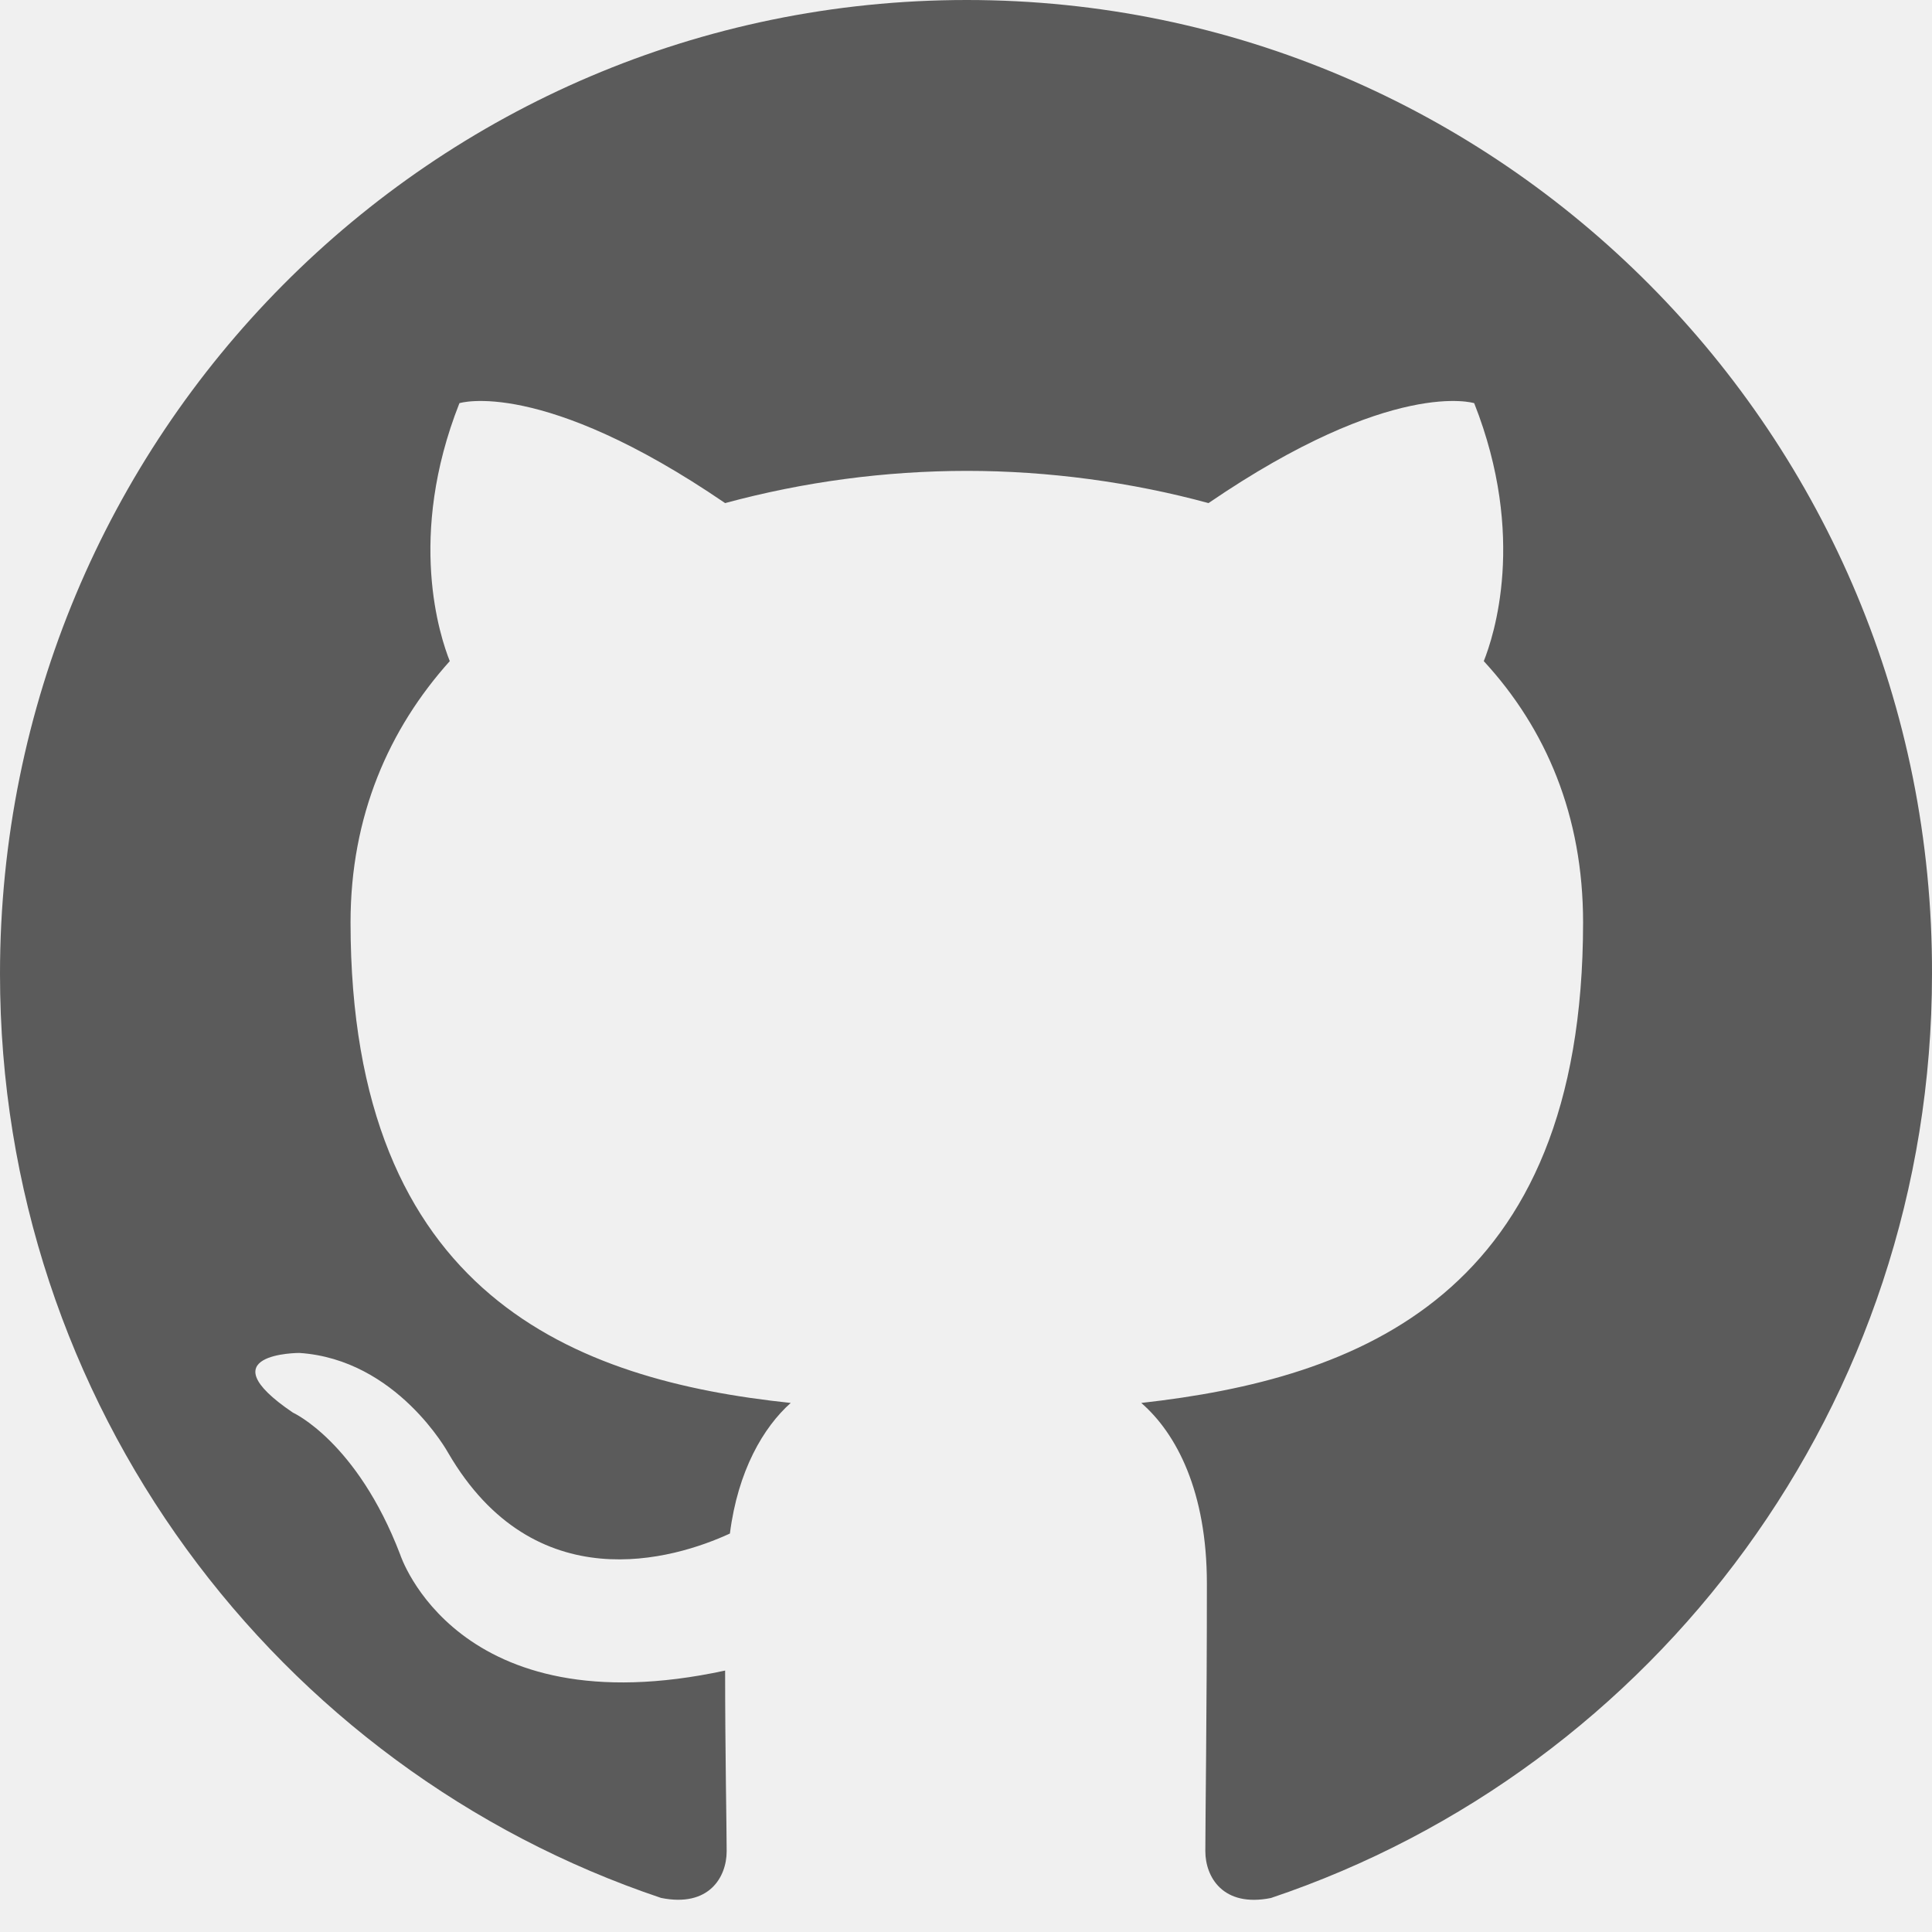
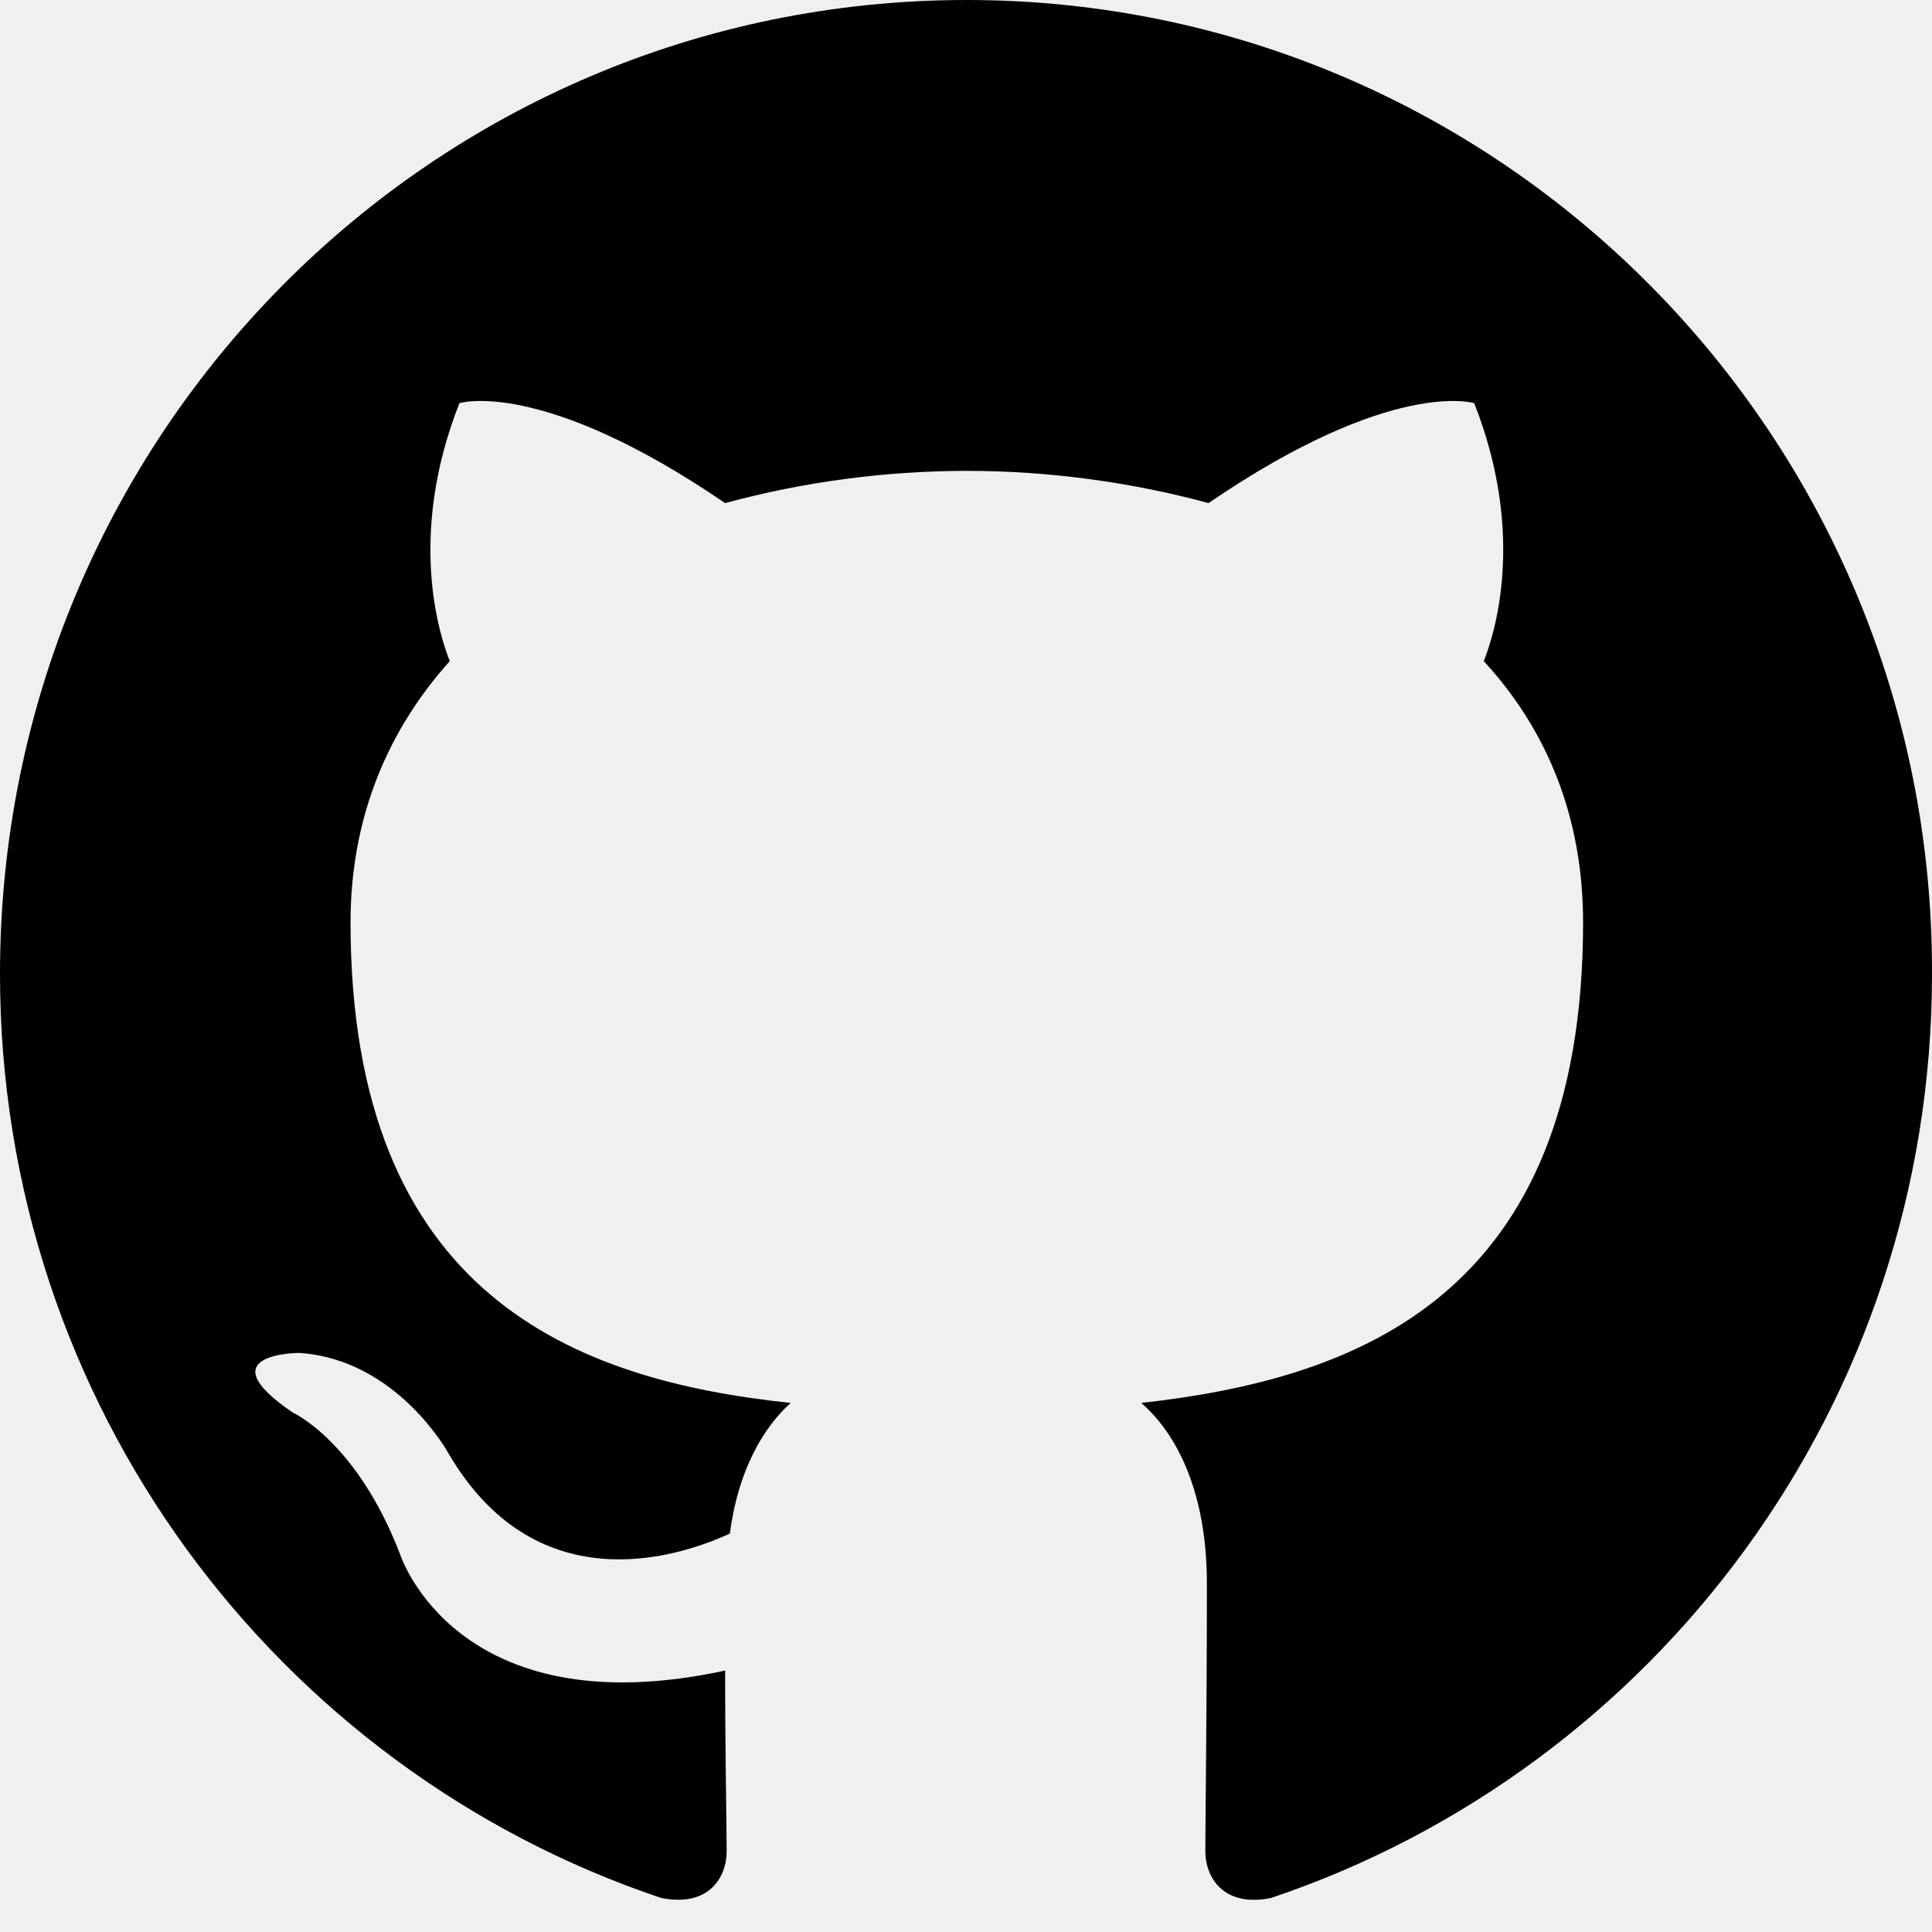
<svg xmlns="http://www.w3.org/2000/svg" width="25" height="25" viewBox="0 0 25 25" fill="none">
  <g clip-path="url(#clip0_19_4)">
-     <path fill-rule="evenodd" clip-rule="evenodd" d="M12.51 0C5.592 0 0 5.634 0 12.603C0 18.174 3.583 22.89 8.554 24.559C9.176 24.685 9.403 24.288 9.403 23.955C9.403 23.663 9.383 22.661 9.383 21.617C5.903 22.369 5.178 20.115 5.178 20.115C4.619 18.654 3.79 18.279 3.79 18.279C2.651 17.507 3.873 17.507 3.873 17.507C5.137 17.59 5.8 18.801 5.8 18.801C6.918 20.72 8.72 20.178 9.445 19.844C9.548 19.03 9.88 18.467 10.232 18.154C7.456 17.862 4.536 16.777 4.536 11.935C4.536 10.558 5.033 9.432 5.82 8.555C5.696 8.242 5.261 6.948 5.945 5.217C5.945 5.217 7.001 4.883 9.383 6.51C10.402 6.234 11.454 6.094 12.51 6.093C13.567 6.093 14.643 6.239 15.638 6.51C18.02 4.883 19.076 5.217 19.076 5.217C19.76 6.948 19.325 8.242 19.2 8.555C20.008 9.432 20.485 10.558 20.485 11.935C20.485 16.777 17.564 17.841 14.768 18.154C15.224 18.55 15.617 19.301 15.617 20.491C15.617 22.181 15.597 23.537 15.597 23.954C15.597 24.288 15.825 24.685 16.446 24.56C21.417 22.89 25 18.174 25 12.603C25.02 5.634 19.407 0 12.51 0Z" fill="#5B5B5B" />
+     <path fill-rule="evenodd" clip-rule="evenodd" d="M12.51 0C5.592 0 0 5.634 0 12.603C0 18.174 3.583 22.89 8.554 24.559C9.176 24.685 9.403 24.288 9.403 23.955C9.403 23.663 9.383 22.661 9.383 21.617C5.903 22.369 5.178 20.115 5.178 20.115C4.619 18.654 3.79 18.279 3.79 18.279C2.651 17.507 3.873 17.507 3.873 17.507C5.137 17.59 5.8 18.801 5.8 18.801C6.918 20.72 8.72 20.178 9.445 19.844C9.548 19.03 9.88 18.467 10.232 18.154C7.456 17.862 4.536 16.777 4.536 11.935C4.536 10.558 5.033 9.432 5.82 8.555C5.696 8.242 5.261 6.948 5.945 5.217C5.945 5.217 7.001 4.883 9.383 6.51C10.402 6.234 11.454 6.094 12.51 6.093C13.567 6.093 14.643 6.239 15.638 6.51C18.02 4.883 19.076 5.217 19.076 5.217C19.76 6.948 19.325 8.242 19.2 8.555C20.008 9.432 20.485 10.558 20.485 11.935C20.485 16.777 17.564 17.841 14.768 18.154C15.224 18.55 15.617 19.301 15.617 20.491C15.617 22.181 15.597 23.537 15.597 23.954C15.597 24.288 15.825 24.685 16.446 24.56C21.417 22.89 25 18.174 25 12.603C25.02 5.634 19.407 0 12.51 0Z" fill="currentColor" />
  </g>
  <defs>
    <clipPath id="clip0_19_4">
      <rect width="25" height="25" fill="white" />
    </clipPath>
  </defs>
</svg>
